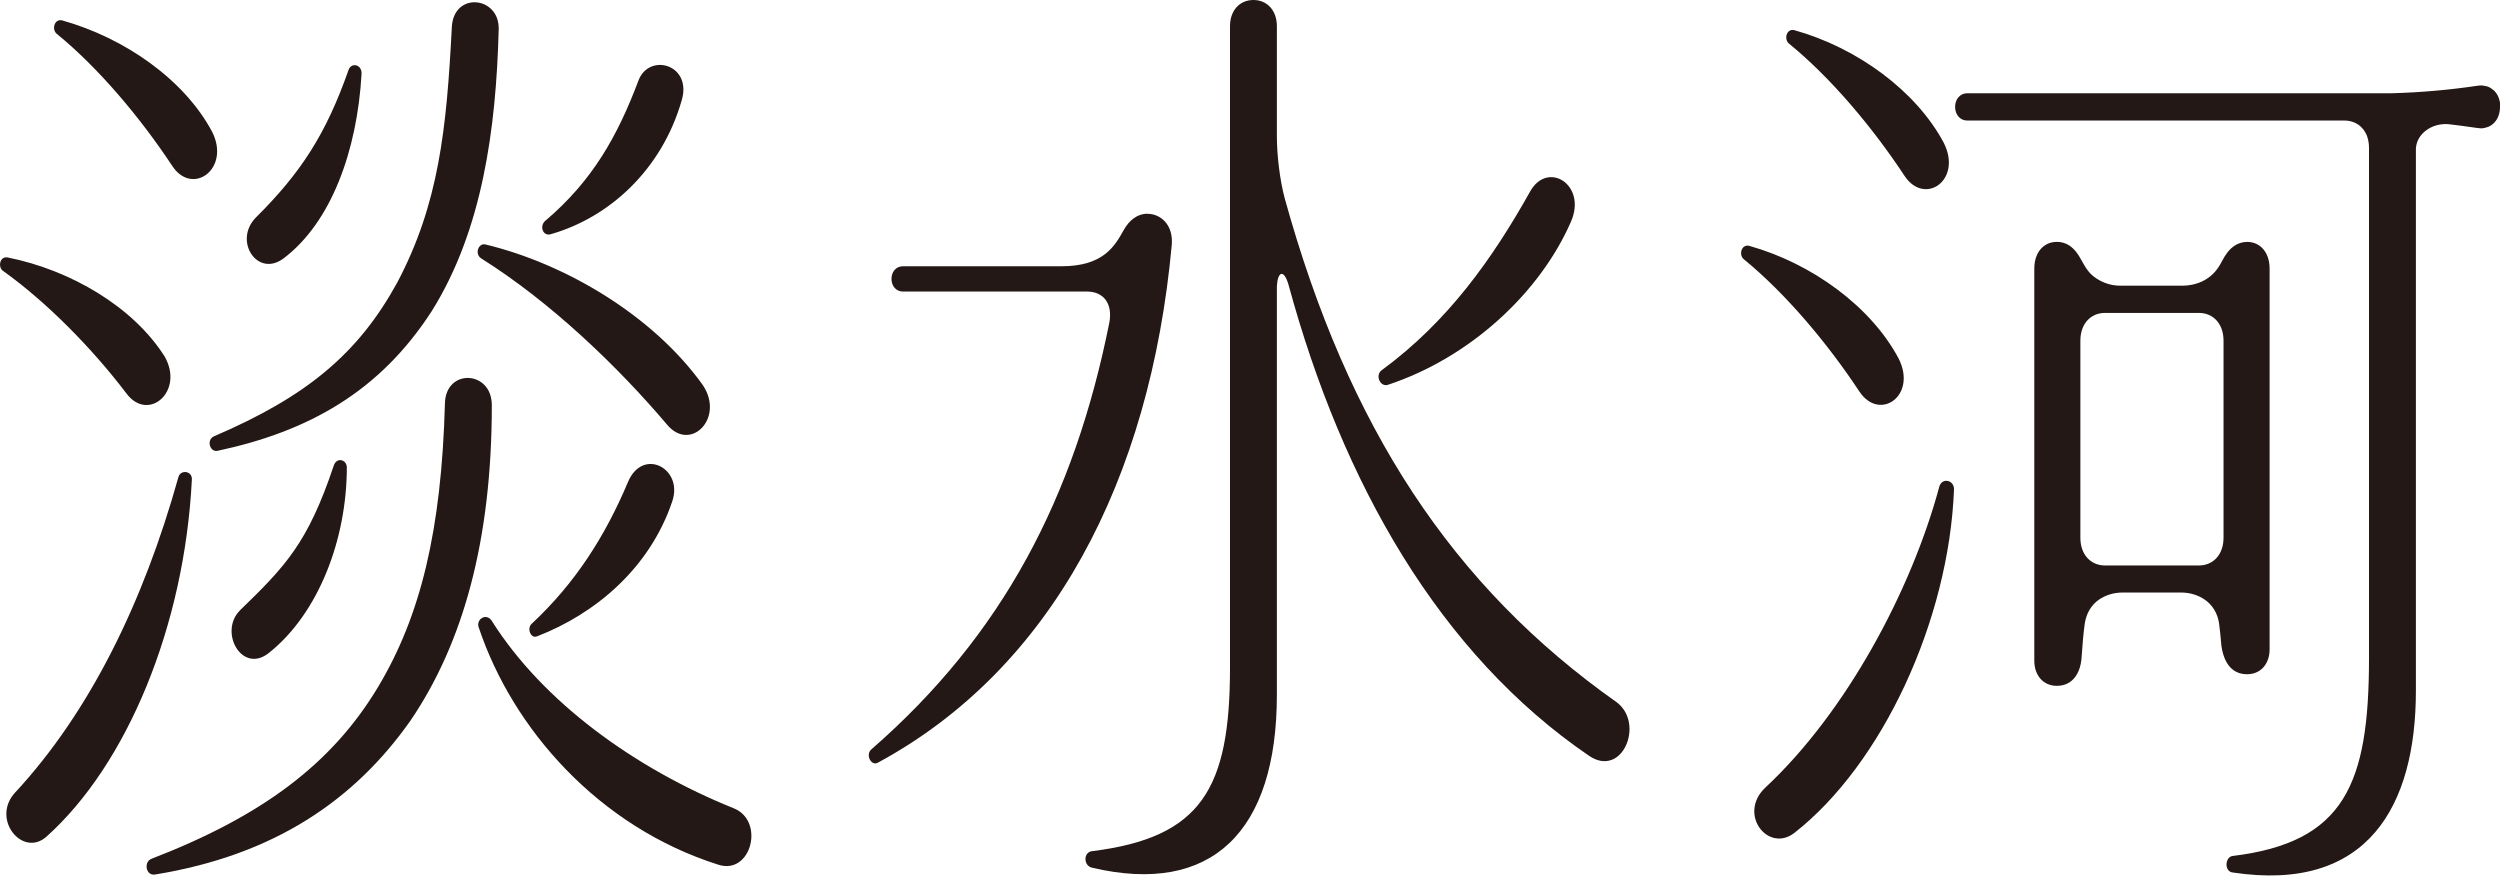
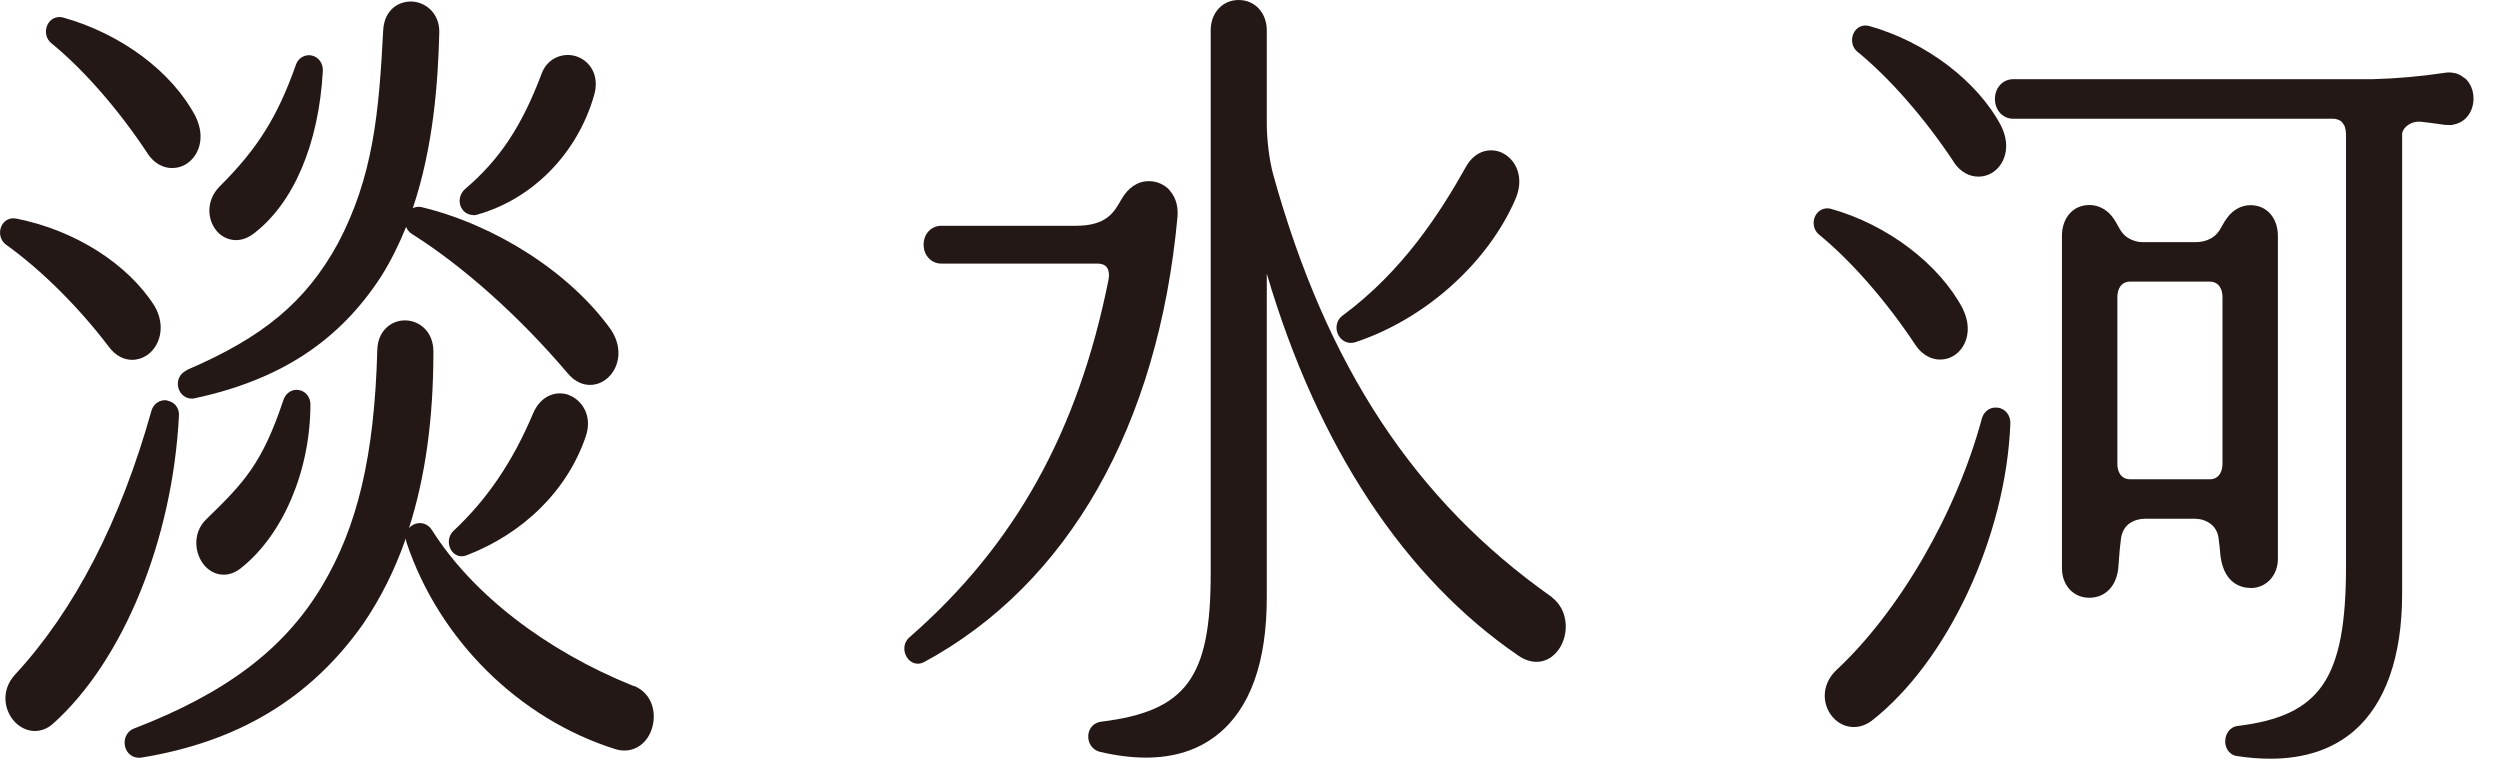
- <svg xmlns="http://www.w3.org/2000/svg" id="_圖層_2" data-name="圖層 2" viewBox="0 0 406.91 142.5">
+ <svg xmlns="http://www.w3.org/2000/svg" id="_圖層_1" data-name="圖層 1" viewBox="0 0 183.14 56.17">
  <defs>
    <style>
      .cls-1 {
        fill: #231815;
      }
    </style>
  </defs>
-   <g id="_中文" data-name="中文">
-     <g>
-       <path class="cls-1" d="M.52,44.12c-.92-.63-.56-2.45.71-2.22,10.31,2.06,20.48,8.07,25.57,16.13,3.25,5.69-2.68,10.76-6.22,6.01-5.65-7.43-12.99-14.87-20.06-19.93ZM2.49,128.97c12.08-13.05,20.83-30.84,26.55-51.32.35-1.26,2.26-1.03,2.19.4-1.2,23.88-10.59,46.42-23.66,58.12-3.88,3.48-9.11-2.85-5.09-7.2ZM9.27,5.53c-.92-.71-.42-2.53.85-2.21,10.17,2.85,19.92,9.65,24.44,18.19,2.97,6.01-3.25,10.44-6.5,5.53-5.23-7.91-12.01-15.97-18.79-21.51ZM24.6,139.8c18.08-6.96,29.45-15.5,36.94-27.99,6.92-11.55,10.31-25.46,10.88-46.18.14-5.69,7.63-5.38,7.63.32,0,21.98-4.66,38.75-13.28,51.4-9.04,12.81-22.03,21.82-41.53,24.99-1.55.24-1.84-2.06-.64-2.53ZM34.84,71.01c15.11-6.48,23.45-13.44,29.8-24.99,6.78-12.81,8.05-24.99,8.9-41.59.28-5.85,7.77-5.06,7.63.32-.42,16.29-2.68,32.74-10.88,45.86-8.47,13.13-20.06,19.61-34.89,22.77-1.27.24-1.84-1.82-.56-2.37ZM39.08,99.32c7.34-7.12,11.02-10.91,15.25-23.56.49-1.42,2.12-.95,2.12.32,0,11.55-4.52,23.72-12.71,30.21-4.38,3.48-8.19-3.48-4.66-6.96ZM41.62,35.43c7.34-7.28,11.44-13.6,15.11-24.04.42-1.26,2.19-.95,2.12.63-.71,12.49-4.94,24.2-12.71,30.05-4.24,3.16-8.19-2.85-4.52-6.64ZM78.34,42.07c-1.13-.71-.49-2.53.64-2.29,13.14,3.16,27.33,11.62,35.38,22.85,3.67,5.38-1.98,11.07-5.79,6.48-7.91-9.33-18.79-19.85-30.23-27.04ZM77.92,102.16c-.49-1.42,1.27-2.45,2.12-1.11,8.33,13.21,23.31,24.04,39.41,30.52,5.08,2.05,2.83,10.91-2.54,9.17-19.49-6.17-33.48-22.14-38.98-38.59ZM86.54,101.53c7.2-6.72,12.01-14.39,15.68-23.09,2.4-5.69,9.04-2.21,7.2,3.16-3.67,10.91-12.57,18.34-22.03,21.98-.99.39-1.69-1.27-.85-2.06ZM88.8,35.9c7.63-6.48,11.72-13.76,15.11-22.77,1.7-4.59,8.76-2.69,7.06,3.16-3.25,11.39-11.86,19.14-21.33,21.83-1.27.39-1.91-1.34-.85-2.22Z" />
-       <g>
-         <path class="cls-1" d="M225.91,62.63c13.41-4.43,24.78-15.03,29.8-26.58,2.61-6-3.82-9.96-6.65-4.9-6.21,11.08-13.42,21.21-24.16,29.1-1.12.8-.28,2.78,1,2.39Z" />
-         <path class="cls-1" d="M263.19,114.34c-26.83-18.9-43.79-44.84-54.09-82.08-.78-2.93-1.27-6.97-1.27-10.04V4.26c0-2.52-1.55-4.26-3.82-4.26s-3.81,1.74-3.81,4.26v104.38c0,19.77-4.66,27.68-22.46,29.9-1.42.15-1.42,2.37,0,2.69,19.48,4.58,30.09-5.85,30.09-28.15V46.58c.13-2.37,1.12-2.86,1.89-.25,8.77,32.26,24.58,60.1,48.94,76.7,5.38,3.64,9.05-5.21,4.53-8.69Z" />
-         <path class="cls-1" d="M186.78,34.78c-1.62,0-2.95,1.03-3.84,2.6-1.45,2.57-3.24,5.96-10.17,5.96h-25.83c-1.06,0-1.84.87-1.84,2.05s.78,2.06,1.84,2.06h29.95c2.75,0,4.24,1.97,3.67,5.06-5.72,28.55-17.38,50.84-38.7,69.43-1.06.87-.08,2.76.98,2.22,28.4-15.34,44.36-46.03,47.88-84.29.28-3.33-1.84-5.07-3.96-5.07Z" />
-       </g>
-       <g>
-         <path class="cls-1" d="M309.07,58.43c-4.51-8.54-14.18-15.56-24.37-18.42-1.27-.3-1.76,1.51-.83,2.22,6.78,5.55,13.56,13.61,18.78,21.51,3.26,4.9,9.39.72,6.42-5.3ZM315.64,79.24c-4.51,16.76-15.11,36.69-28.38,49.02-4.39,4.28.49,10.53,4.73,7.36,14.41-11.23,25.22-34.72,26.05-55.91.08-1.59-1.97-2.06-2.4-.47ZM316.42,23.33c-4.51-8.54-14.18-15.58-24.37-18.42-1.27-.32-1.76,1.5-.83,2.22,6.78,5.53,13.56,13.59,18.78,21.51,3.26,4.9,9.39.7,6.42-5.3Z" />
-         <path class="cls-1" d="M365.73,39.38c-1.33,0-2.42.7-3.21,1.74-.32.42-.59.88-.84,1.35-.69,1.33-1.46,2.34-2.84,3.12-1.13.64-2.43.91-3.72.91h-10.03c-.83,0-1.67-.15-2.45-.45-.64-.24-1.24-.58-1.79-.99-1.19-.89-1.67-2.07-2.41-3.3-.36-.6-.8-1.17-1.35-1.6-.47-.37-1.02-.62-1.61-.73-.23-.04-.47-.06-.7-.06-2.18,0-3.67,1.74-3.67,4.35v63.8c0,2.46,1.5,4.11,3.67,4.11,2.76,0,3.9-2.37,4.03-4.66.15-2.25.31-4.03.51-5.44.22-1.59,1.03-3.07,2.36-3.96.93-.62,2.19-1.13,3.84-1.13h9.45c1.66,0,2.94.52,3.87,1.15,1.29.87,2.12,2.3,2.34,3.85.14,1.01.26,2.2.38,3.64.44,3.09,1.91,4.66,4.18,4.66s3.67-1.74,3.67-4.03v-61.99c0-2.61-1.5-4.35-3.67-4.35ZM361.91,87.53c0,2.69-1.63,4.51-4.03,4.51h-15.24c-2.4,0-4.03-1.82-4.03-4.51v-32.09c0-2.69,1.63-4.51,4.03-4.51h15.24c2.4,0,4.03,1.82,4.03,4.51v32.09Z" />
-         <path class="cls-1" d="M406.91,17.4c0,1.02-.32,1.89-.87,2.5-.26.3-.61.55-.98.72-.19.08-.42.13-.62.19-.21.06-.42.08-.64.08-.06,0-.13,0-.19-.02-.06,0-.11-.02-.19-.02-.06,0-.13,0-.21-.02-.04,0-.09-.02-.15-.02-1.53-.23-2.92-.4-4.45-.59-1.34-.13-2.67.23-3.65.95-.91.64-1.55,1.59-1.7,2.65-.04.17-.04.34-.04.53v88.09c0,18.67-7.78,32.9-29.82,29.57-1.4-.15-1.27-2.54,0-2.69,18.23-2.22,22.19-11.7,22.19-32.26V24.12c0-.66-.09-1.29-.28-1.84v-.02c-.09-.26-.21-.53-.36-.76-.13-.25-.28-.45-.47-.64-.08-.11-.19-.21-.28-.28-.19-.19-.4-.34-.62-.45-.23-.13-.47-.25-.74-.32-.4-.13-.81-.19-1.27-.19h-61.38c-1.14,0-1.97-.95-1.97-2.22s.83-2.22,1.97-2.22h69.07c4.7-.13,9.28-.53,13.9-1.21.23-.04.45-.06.66-.06.19,0,.38.02.57.06.15.02.28.06.42.09.06.02.11.04.17.06.15.06.3.13.44.23.15.09.3.21.44.32.68.61,1.1,1.57,1.1,2.73Z" />
-       </g>
-     </g>
-   </g>
+   <path class="cls-1" d="M17.29,17.59c.4,0,.84-.14,1.27-.46,2.93-2.21,4.79-6.55,5.09-11.92.03-.58-.32-1.05-.84-1.15-.49-.09-.97.2-1.13.68-1.35,3.82-2.82,6.17-5.62,8.95h0c-1.02,1.07-.85,2.47-.17,3.25.34.39.84.65,1.41.65Z" />
+   <path class="cls-1" d="M10.81,11.25c.51.76,1.18,1.06,1.8,1.06.35,0,.68-.09.96-.25.97-.56,1.54-1.94.75-3.54-1.73-3.28-5.45-6.05-9.71-7.24-.47-.12-.92.1-1.13.53-.23.48-.11,1.05.29,1.36,2.36,1.93,4.93,4.87,7.04,8.07Z" />
+   <path class="cls-1" d="M34.67,15.77c.1,0,.2-.02.3-.05,4.07-1.15,7.34-4.5,8.55-8.74.44-1.52-.36-2.54-1.29-2.85-.9-.3-2.1.05-2.55,1.26-1.45,3.85-3.07,6.29-5.59,8.44-.42.35-.54.94-.29,1.4.18.33.51.52.86.52Z" />
+   <path class="cls-1" d="M13.66,27.14s0,0,0,0c-.5.22-.75.77-.58,1.32.14.45.53.74.97.74.06,0,.13,0,.19-.02,6.26-1.34,10.61-4.18,13.7-8.96.72-1.15,1.31-2.36,1.81-3.6.08.21.23.4.44.53h0c3.74,2.35,7.9,6.07,11.39,10.19.91,1.09,2.06,1.02,2.8.46.92-.69,1.35-2.21.36-3.67-2.96-4.13-8.39-7.64-13.87-8.96-.22-.05-.44-.01-.63.08,1.52-4.51,1.85-9.28,1.94-12.85.04-1.43-1.01-2.25-2.02-2.29-.98-.02-2.01.61-2.09,2.12-.31,6.05-.73,10.71-3.32,15.61-2.34,4.26-5.45,6.86-11.08,9.27Z" />
+   <path class="cls-1" d="M12.26,29.33c-.53-.08-1.01.23-1.16.74-2.27,8.11-5.63,14.62-9.99,19.34-1.08,1.17-.81,2.67,0,3.5.42.42.93.64,1.44.64.47,0,.94-.18,1.33-.53,5.15-4.61,8.77-13.48,9.23-22.59.03-.54-.33-1-.86-1.08Z" />
+   <path class="cls-1" d="M20.76,29.31c-1.55,4.63-2.86,6.03-5.67,8.75,0,0,0,0,0,0-1.02,1.01-.84,2.54-.09,3.39.34.38.83.65,1.38.65.41,0,.85-.14,1.28-.49,3.08-2.44,5.08-7.15,5.08-12,0-.52-.36-.96-.85-1.04-.5-.08-.95.21-1.13.73Z" />
+   <path class="cls-1" d="M41.69,28.94c-.86-.33-2.05-.04-2.64,1.35-1.5,3.55-3.36,6.29-5.84,8.61-.37.35-.44.95-.16,1.4.18.29.47.45.78.45.11,0,.22-.02.33-.06,4.24-1.63,7.44-4.82,8.76-8.75.49-1.45-.26-2.62-1.23-2.99Z" />
+   <path class="cls-1" d="M7.97,25.4c.51.69,1.13.96,1.71.96.39,0,.75-.12,1.06-.32.93-.61,1.46-2.08.59-3.61-1.96-3.1-5.84-5.57-10.15-6.42-.47-.09-.91.15-1.09.59-.2.48-.05,1.04.36,1.33,2.57,1.84,5.31,4.56,7.52,7.47Z" />
+   <path class="cls-1" d="M46.4,50.25c-6.44-2.59-11.81-6.75-14.75-11.41-.3-.48-.85-.65-1.34-.42-.14.07-.26.16-.35.27,1.2-3.74,1.79-8.02,1.79-12.93,0-1.49-1.04-2.28-2.07-2.29,0,0-.02,0-.02,0-.98,0-1.98.74-2.02,2.15-.21,7.74-1.43,12.93-4.06,17.33-2.76,4.6-7.01,7.82-13.79,10.43,0,0,0,0,0,0-.51.2-.77.78-.62,1.34.13.48.53.79,1.01.79.06,0,.12,0,.17-.01,7.1-1.15,12.41-4.35,16.25-9.79,1.29-1.89,2.33-3.97,3.13-6.27,0,.11.03.22.06.33,2.38,7.09,8.22,12.88,15.26,15.1,1.14.37,2.24-.2,2.67-1.39.42-1.15.11-2.68-1.29-3.24ZM30.33,39.58h0Z" />
+   <path class="cls-1" d="M98.97,25.12c.1,0,.2-.02.3-.05,0,0,0,0,.01,0,5.1-1.68,9.7-5.79,11.73-10.47.69-1.58.05-2.9-.94-3.39-.8-.4-1.97-.25-2.67.99-1.89,3.37-4.63,7.66-9.04,10.91-.44.31-.58.91-.33,1.41.19.38.55.6.93.6Z" />
+   <path class="cls-1" d="M113.69,43.75s-.01-.01-.02-.02c-10.03-7.06-16.51-16.91-20.41-30.98-.28-1.05-.46-2.53-.46-3.68V2.23c0-1.29-.87-2.23-2.06-2.23s-2.05.94-2.05,2.23v39.83c0,7.61-1.8,10.04-8.03,10.81-.52.06-.91.47-.94,1.02-.03.57.33,1.07.87,1.19,1.2.28,2.32.42,3.36.42,2.07,0,3.82-.56,5.22-1.67,2.41-1.91,3.63-5.3,3.63-10.08v-23.7c3.72,12.63,10.08,22.29,18.46,28,1.05.71,2.19.54,2.91-.45.78-1.08.77-2.88-.48-3.84Z" />
+   <path class="cls-1" d="M85.69,13.94c-.39-.43-.95-.67-1.53-.67-.81,0-1.51.46-2.02,1.35-.53.94-1.08,1.92-3.33,1.92h-9.85c-.74,0-1.3.59-1.3,1.38s.56,1.39,1.3,1.39h11.43c.21,0,.5.04.67.25.17.2.22.55.14.96-2.23,11.12-6.86,19.43-14.56,26.15-.44.36-.52,1-.2,1.49.2.3.49.46.8.46.15,0,.29-.04.44-.11,10.57-5.71,17.17-17.3,18.58-32.64.08-.97-.27-1.58-.58-1.92Z" />
+   <path class="cls-1" d="M146.36,29.87c-.54-.09-1.03.24-1.18.8,0,0,0,0,0,0-1.86,6.9-6.04,14.13-10.67,18.43-1.14,1.11-1,2.56-.27,3.41.42.5.99.75,1.56.75.44,0,.89-.15,1.3-.45,5.57-4.34,9.85-13.5,10.17-21.78.03-.59-.36-1.08-.91-1.17Z" />
+   <path class="cls-1" d="M140.3,25.25c.52.78,1.2,1.09,1.83,1.09.34,0,.67-.09.94-.25.94-.54,1.48-1.9.72-3.46,0,0,0,0,0-.01-1.74-3.29-5.53-6.17-9.69-7.33-.47-.11-.92.11-1.13.55-.23.48-.09,1.05.29,1.35,2.36,1.93,4.93,4.87,7.05,8.07Z" />
+   <path class="cls-1" d="M143.11,11.86c.52.78,1.2,1.08,1.82,1.08.34,0,.67-.09.95-.25.94-.54,1.49-1.9.72-3.45,0,0,0,0,0-.01-1.74-3.3-5.54-6.17-9.68-7.33-.47-.12-.92.09-1.13.53-.23.48-.11,1.06.29,1.37,2.36,1.93,4.93,4.87,7.05,8.07Z" />
+   <path class="cls-1" d="M164.87,43.08c1.14,0,2-.92,2-2.14v-23.65c0-1.33-.82-2.26-2-2.26-.66,0-1.26.32-1.7.9-.14.19-.27.39-.38.6-.25.48-.48.74-.84.94-.32.18-.7.27-1.13.27h-3.83c-.25,0-.49-.04-.72-.13-.19-.07-.37-.17-.54-.3-.25-.19-.4-.45-.58-.77-.06-.1-.12-.21-.18-.32-.2-.33-.41-.58-.66-.77-.26-.2-.57-.34-.89-.4-.12-.02-.25-.03-.37-.03-1.18,0-2,.93-2,2.26v24.34c0,1.26.84,2.17,2,2.17,1.22,0,2.06-.92,2.14-2.34.06-.89.12-1.54.19-2.03.07-.47.3-.87.64-1.09.33-.22.71-.33,1.13-.33h3.6c.43,0,.81.11,1.14.34.34.23.57.62.63,1.05.05.37.1.82.15,1.39.29,2.07,1.63,2.29,2.19,2.29ZM162.81,21.75v12.24c0,.54-.25,1.12-.94,1.12h-5.82c-.69,0-.94-.58-.94-1.12v-12.24c0-.54.25-1.12.94-1.12h5.82c.69,0,.94.58.94,1.12Z" />
+   <path class="cls-1" d="M180.56,5.74c-.07-.06-.16-.12-.21-.16-.09-.06-.19-.12-.32-.17,0,0-.09-.03-.1-.03-.08-.02-.16-.04-.2-.04-.22-.05-.46-.04-.68,0-1.74.26-3.45.41-5.21.46h-26.35c-.77,0-1.35.62-1.35,1.45s.58,1.45,1.35,1.45h23.42c.11,0,.21.01.32.05.04.01.09.03.18.08.03.01.06.03.12.08.02.03.05.06.07.09.03.03.05.06.11.16.02.02.04.06.06.12,0,.01,0,.03.01.04.05.14.08.32.08.5v31.65c0,8.24-1.85,10.97-7.94,11.71-.53.06-.91.54-.91,1.13,0,.58.38,1.03.89,1.08.85.13,1.65.19,2.42.19,2.49,0,4.54-.68,6.12-2.03,2.31-1.99,3.53-5.46,3.53-10.04V9.78c.04-.23.19-.45.42-.61.26-.19.62-.29.98-.25.57.07,1.09.13,1.68.22,0,0,.02,0,.03,0,.08.02.14.02.13.01.03,0,.06,0,.09,0,.27.03.36,0,.54-.05.09-.02.19-.05.3-.1.22-.1.43-.25.57-.42.31-.35.49-.83.49-1.36,0-.6-.23-1.14-.63-1.5Z" />
</svg>
